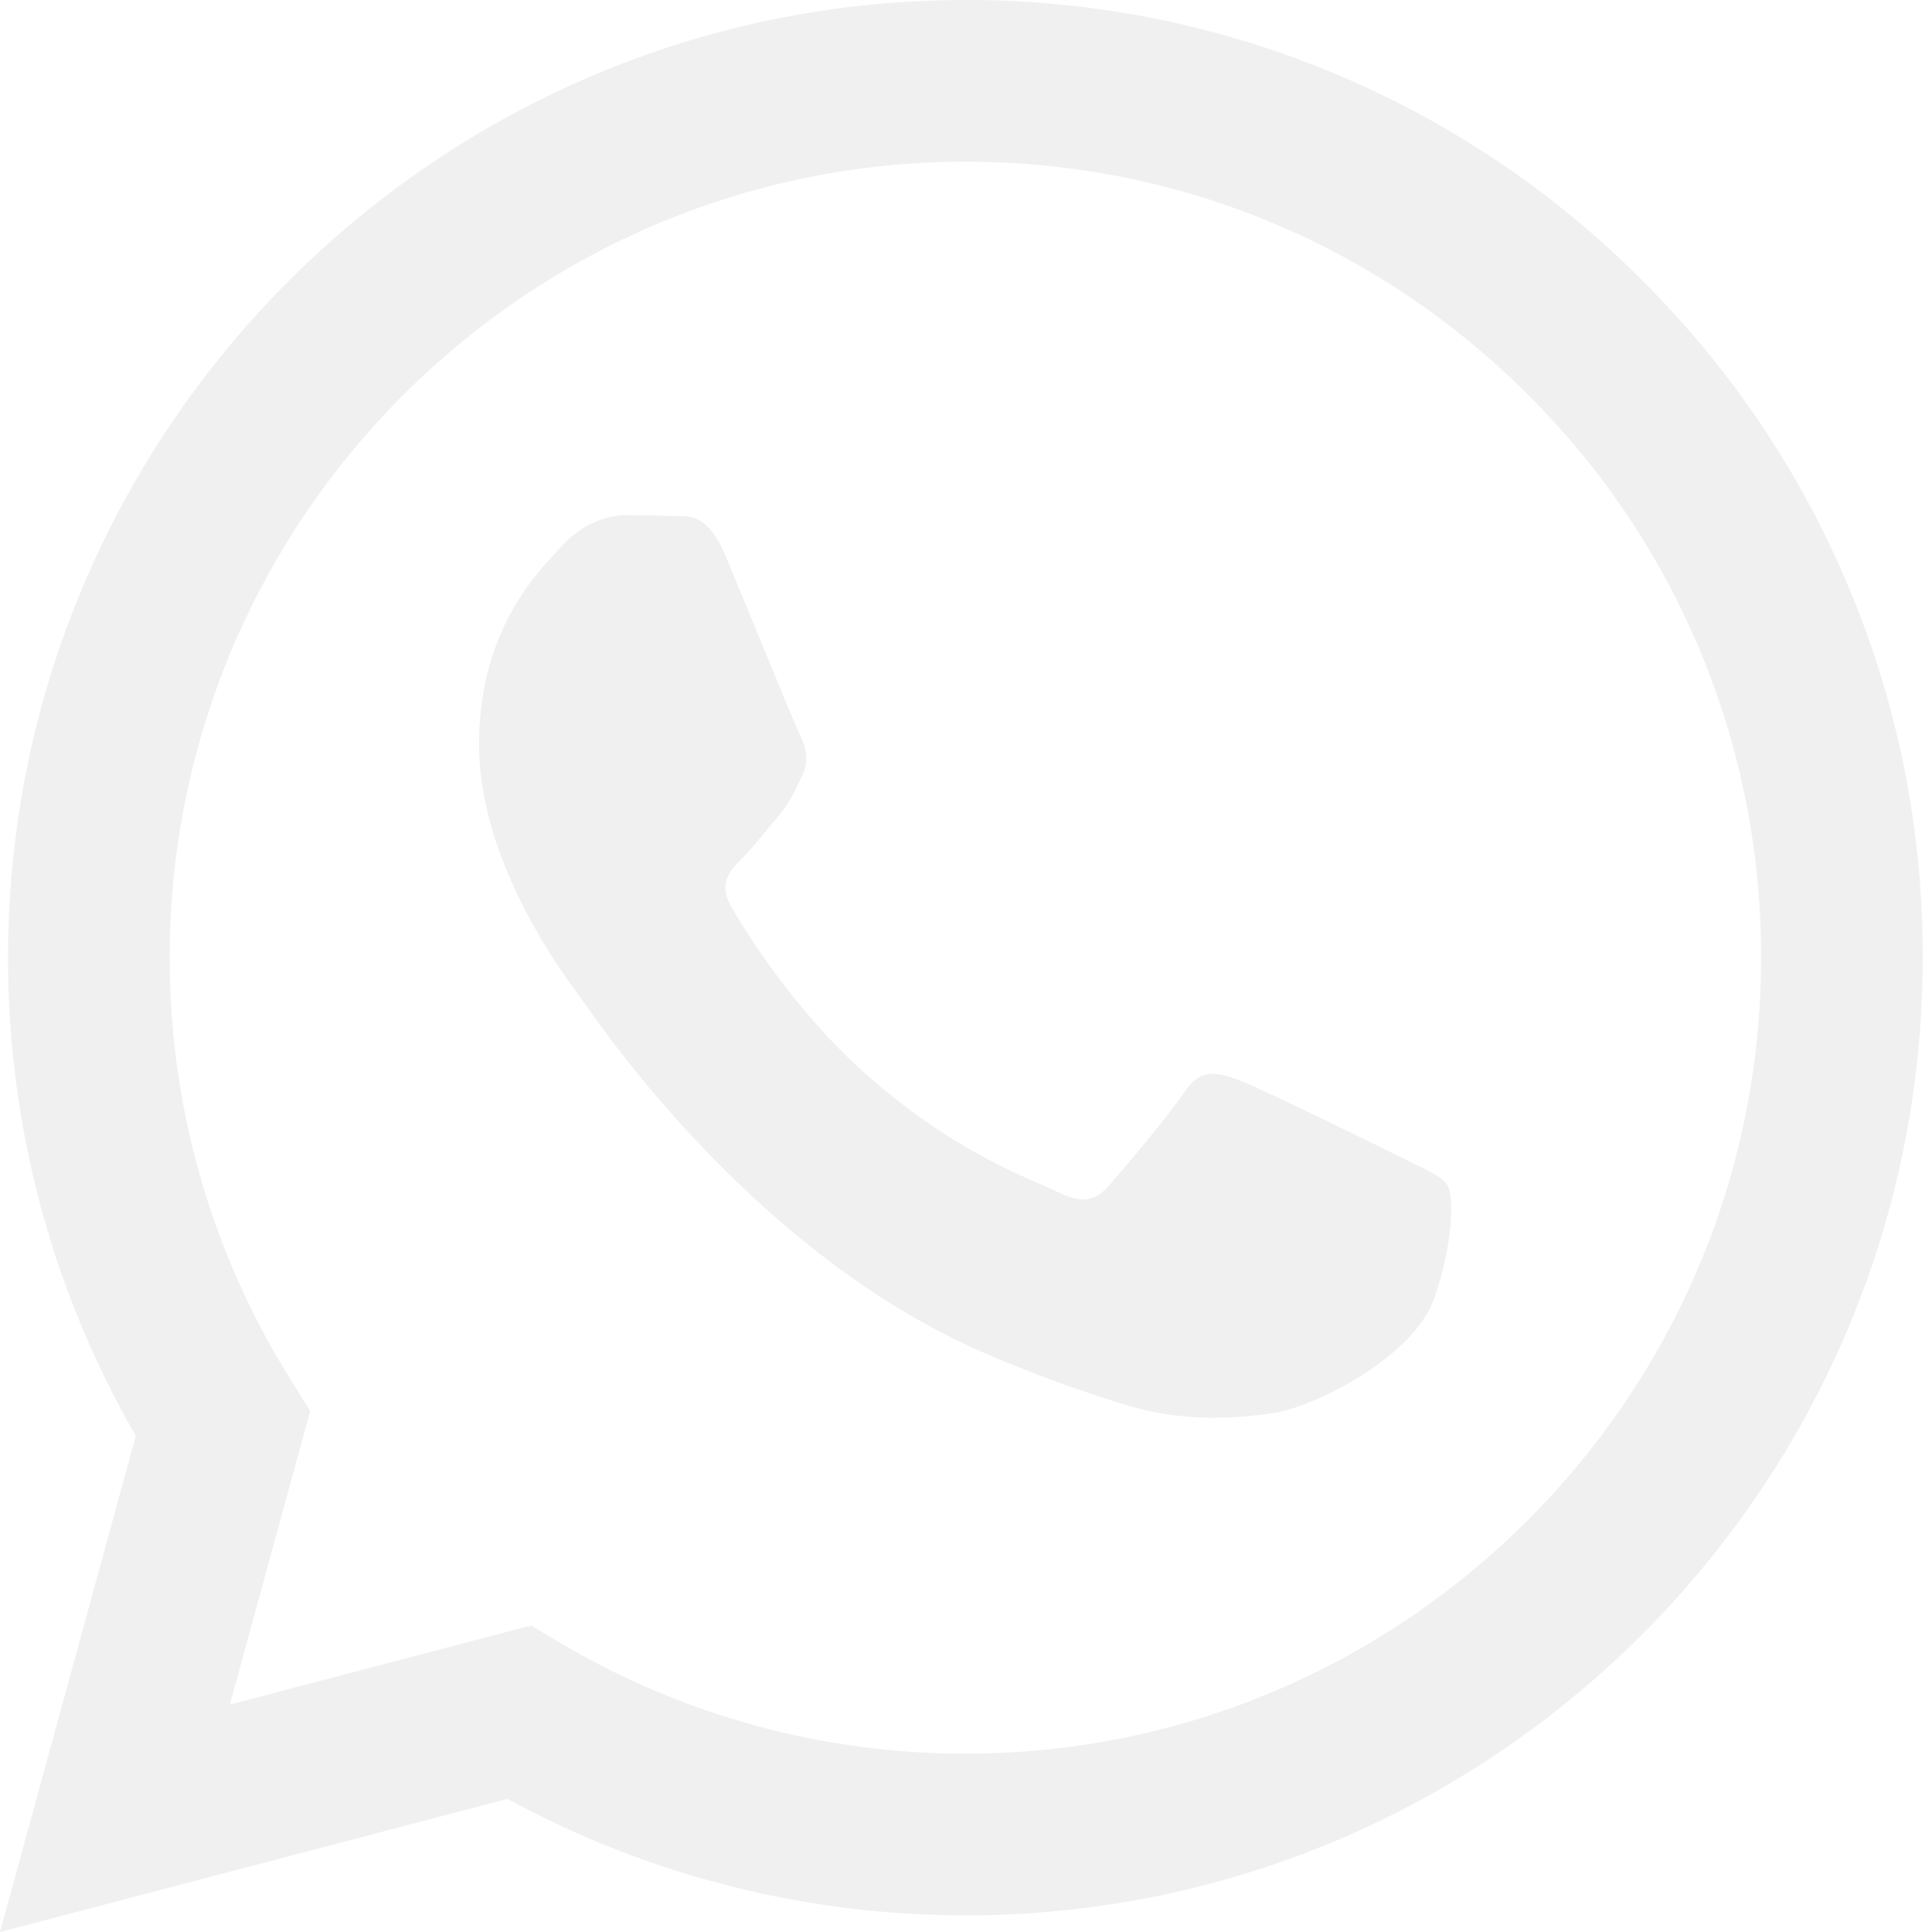
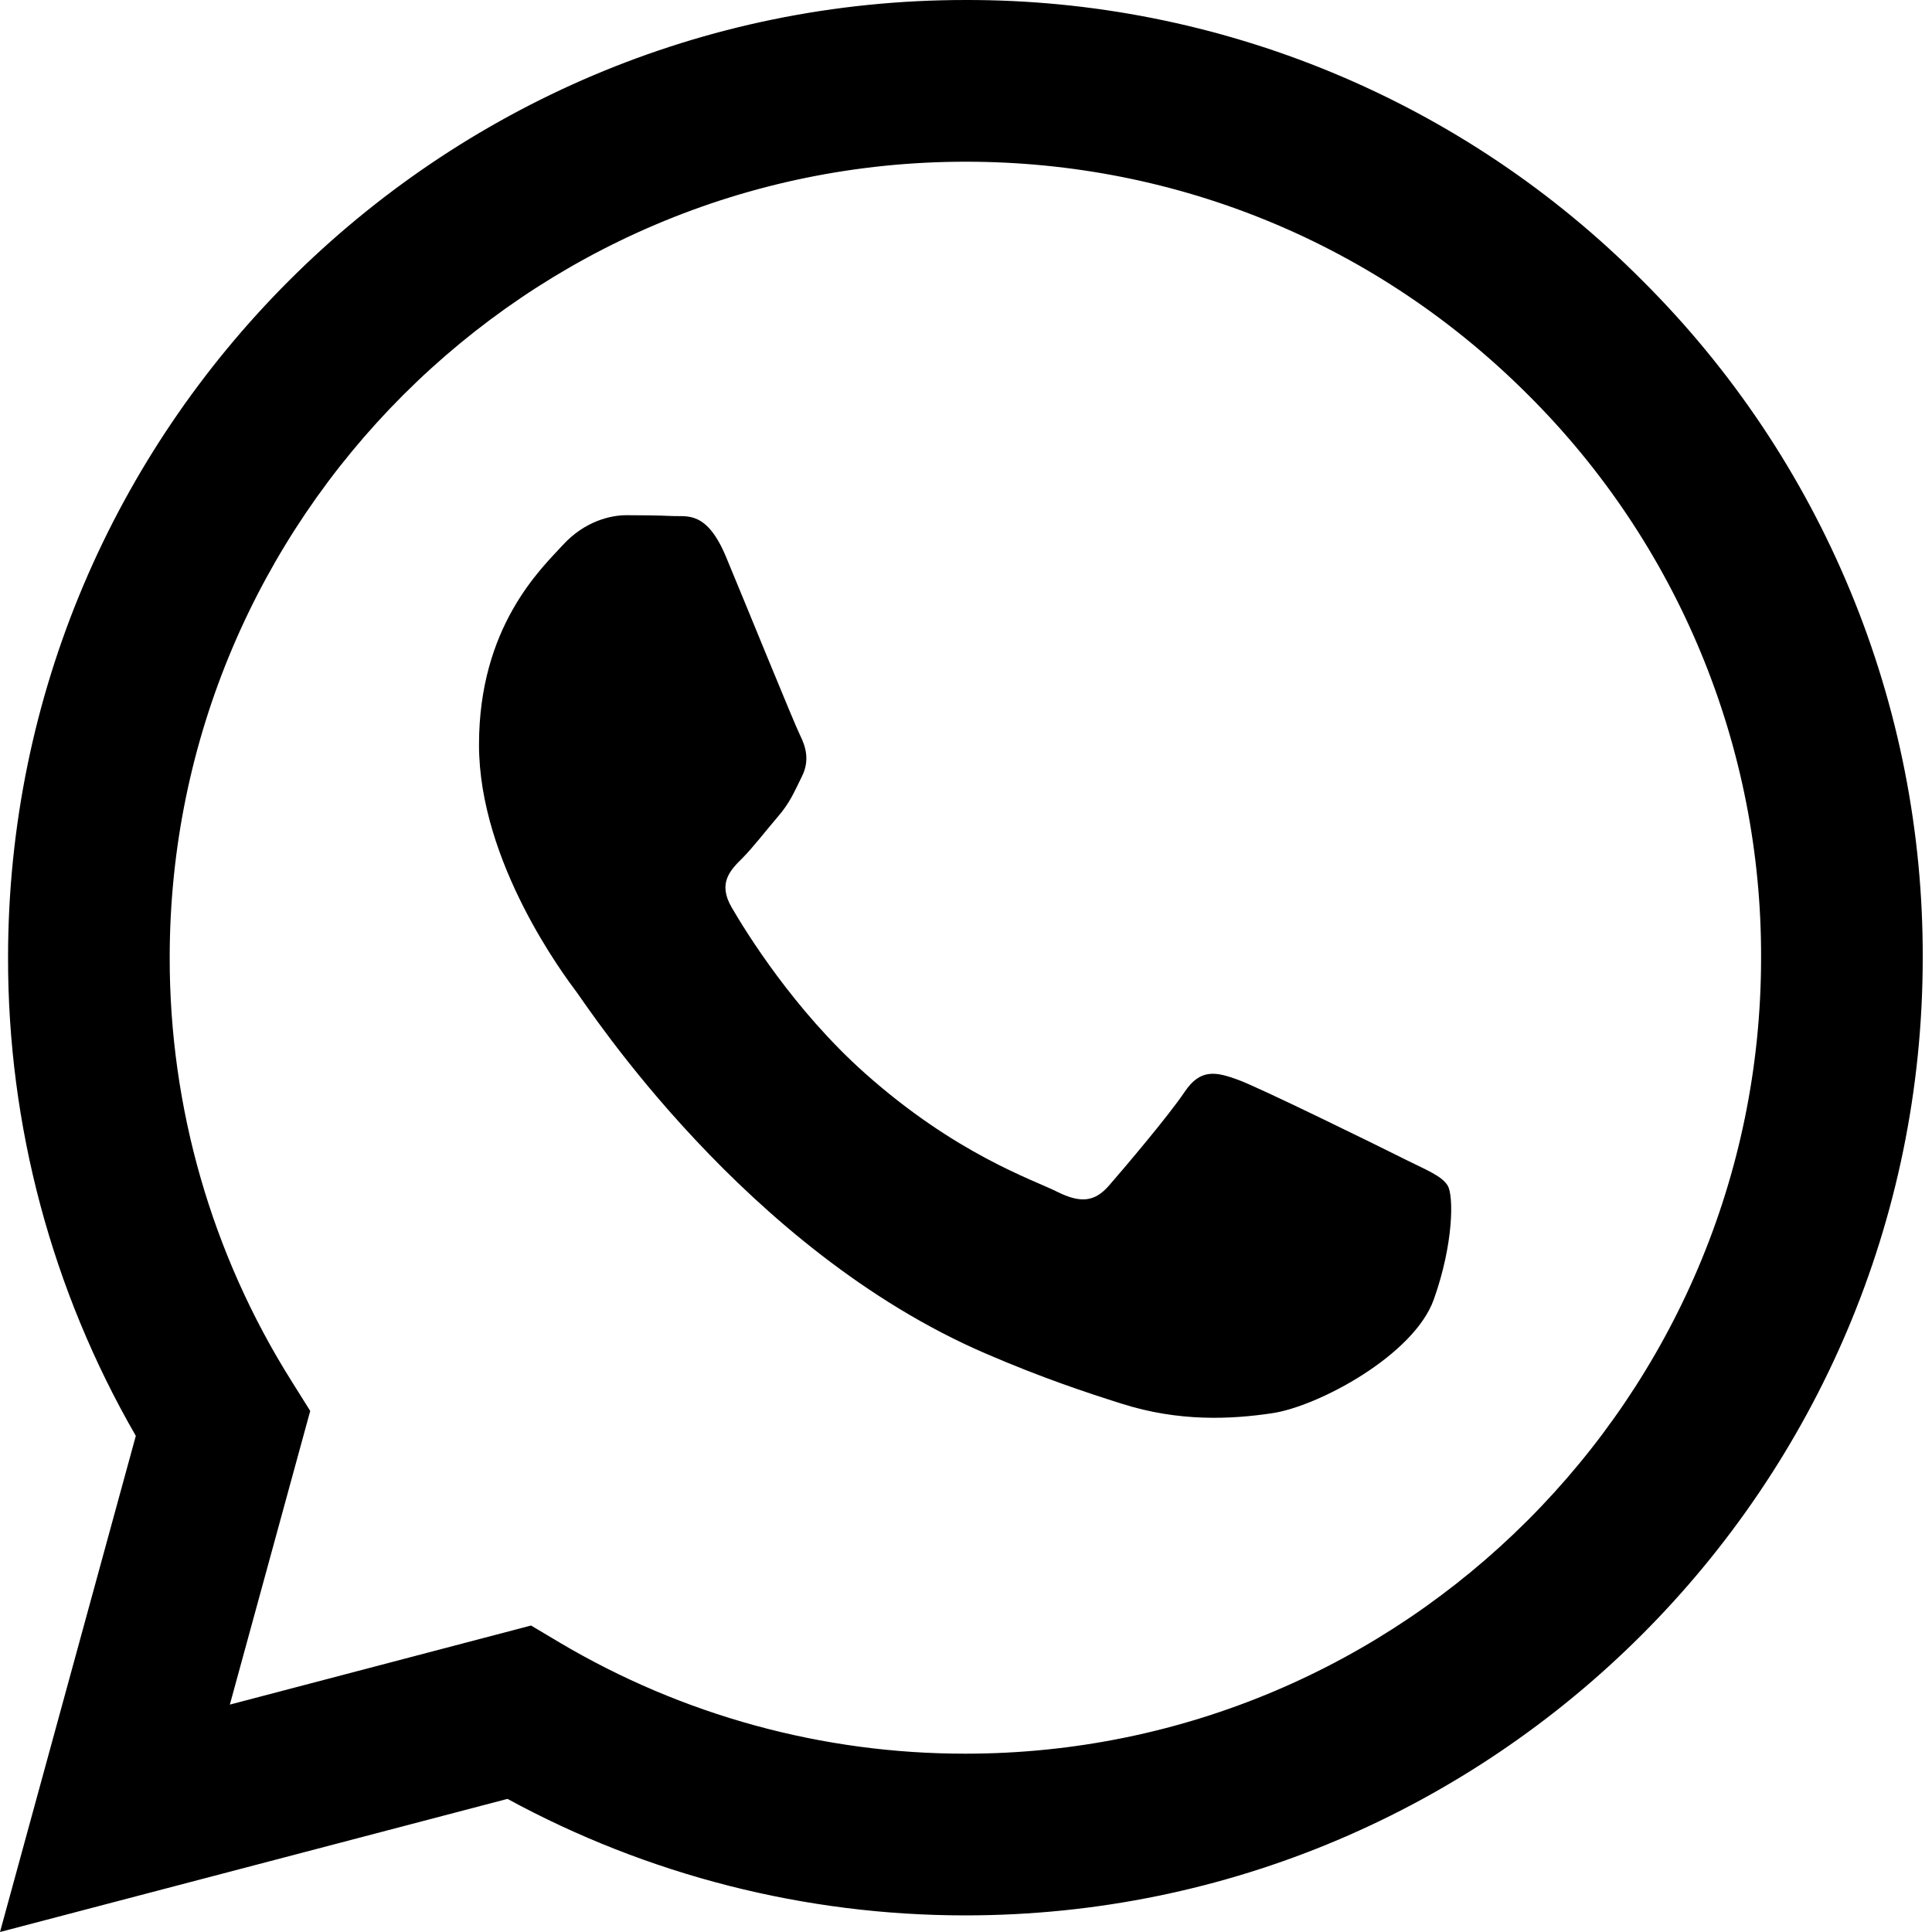
<svg xmlns="http://www.w3.org/2000/svg" width="30" height="30" viewBox="0 0 30 30" fill="none">
-   <path fill-rule="evenodd" clip-rule="evenodd" d="M21.769 17.978C21.396 17.791 19.57 16.894 19.23 16.769C18.89 16.645 18.642 16.584 18.394 16.956C18.146 17.326 17.435 18.164 17.219 18.411C17.001 18.66 16.785 18.69 16.414 18.505C16.043 18.318 14.845 17.926 13.426 16.661C12.322 15.676 11.576 14.46 11.36 14.088C11.144 13.716 11.336 13.515 11.523 13.33C11.69 13.164 11.894 12.896 12.08 12.68C12.266 12.463 12.328 12.308 12.451 12.059C12.576 11.811 12.514 11.595 12.42 11.409C12.328 11.223 11.585 9.394 11.275 8.65C10.974 7.926 10.668 8.025 10.44 8.013C10.223 8.003 9.975 8 9.727 8C9.48 8 9.078 8.093 8.738 8.465C8.396 8.836 7.438 9.735 7.438 11.564C7.438 13.391 8.768 15.158 8.954 15.406C9.14 15.654 11.572 19.406 15.299 21.015C16.186 21.398 16.878 21.626 17.416 21.796C18.306 22.08 19.116 22.04 19.756 21.944C20.469 21.838 21.954 21.045 22.264 20.178C22.573 19.31 22.573 18.566 22.48 18.411C22.387 18.256 22.14 18.164 21.767 17.978H21.769ZM14.991 27.231H14.986C12.773 27.232 10.601 26.637 8.696 25.509L8.246 25.241L3.569 26.469L4.817 21.909L4.524 21.441C3.286 19.472 2.632 17.192 2.635 14.866C2.638 8.054 8.18 2.511 14.996 2.511C18.296 2.511 21.399 3.799 23.731 6.134C24.882 7.28 25.794 8.642 26.414 10.142C27.035 11.643 27.351 13.251 27.346 14.875C27.344 21.688 21.801 27.231 14.991 27.231ZM25.506 4.36C24.129 2.974 22.49 1.874 20.685 1.126C18.88 0.378 16.944 -0.005 14.99 5.12219e-05C6.798 5.12219e-05 0.128 6.669 0.125 14.865C0.121 17.474 0.805 20.037 2.109 22.296L0 30L7.88 27.933C10.06 29.12 12.503 29.742 14.985 29.742H14.991C23.184 29.742 29.854 23.074 29.856 14.876C29.862 12.923 29.481 10.988 28.734 9.183C27.988 7.378 26.89 5.738 25.506 4.36Z" fill="#F0F0F0" />
+   <path fill-rule="evenodd" clip-rule="evenodd" d="M21.769 17.978C21.396 17.791 19.57 16.894 19.23 16.769C18.89 16.645 18.642 16.584 18.394 16.956C18.146 17.326 17.435 18.164 17.219 18.411C17.001 18.66 16.785 18.69 16.414 18.505C16.043 18.318 14.845 17.926 13.426 16.661C12.322 15.676 11.576 14.46 11.36 14.088C11.144 13.716 11.336 13.515 11.523 13.33C11.69 13.164 11.894 12.896 12.08 12.68C12.266 12.463 12.328 12.308 12.451 12.059C12.576 11.811 12.514 11.595 12.42 11.409C12.328 11.223 11.585 9.394 11.275 8.65C10.974 7.926 10.668 8.025 10.44 8.013C10.223 8.003 9.975 8 9.727 8C9.48 8 9.078 8.093 8.738 8.465C8.396 8.836 7.438 9.735 7.438 11.564C7.438 13.391 8.768 15.158 8.954 15.406C9.14 15.654 11.572 19.406 15.299 21.015C16.186 21.398 16.878 21.626 17.416 21.796C18.306 22.08 19.116 22.04 19.756 21.944C20.469 21.838 21.954 21.045 22.264 20.178C22.573 19.31 22.573 18.566 22.48 18.411C22.387 18.256 22.14 18.164 21.767 17.978H21.769ZM14.991 27.231H14.986C12.773 27.232 10.601 26.637 8.696 25.509L8.246 25.241L3.569 26.469L4.817 21.909L4.524 21.441C3.286 19.472 2.632 17.192 2.635 14.866C2.638 8.054 8.18 2.511 14.996 2.511C18.296 2.511 21.399 3.799 23.731 6.134C24.882 7.28 25.794 8.642 26.414 10.142C27.035 11.643 27.351 13.251 27.346 14.875C27.344 21.688 21.801 27.231 14.991 27.231ZM25.506 4.36C24.129 2.974 22.49 1.874 20.685 1.126C18.88 0.378 16.944 -0.005 14.99 5.12219e-05C6.798 5.12219e-05 0.128 6.669 0.125 14.865C0.121 17.474 0.805 20.037 2.109 22.296L0 30L7.88 27.933C10.06 29.12 12.503 29.742 14.985 29.742H14.991C23.184 29.742 29.854 23.074 29.856 14.876C29.862 12.923 29.481 10.988 28.734 9.183C27.988 7.378 26.89 5.738 25.506 4.36Z" fill="currentColor" />
</svg>
